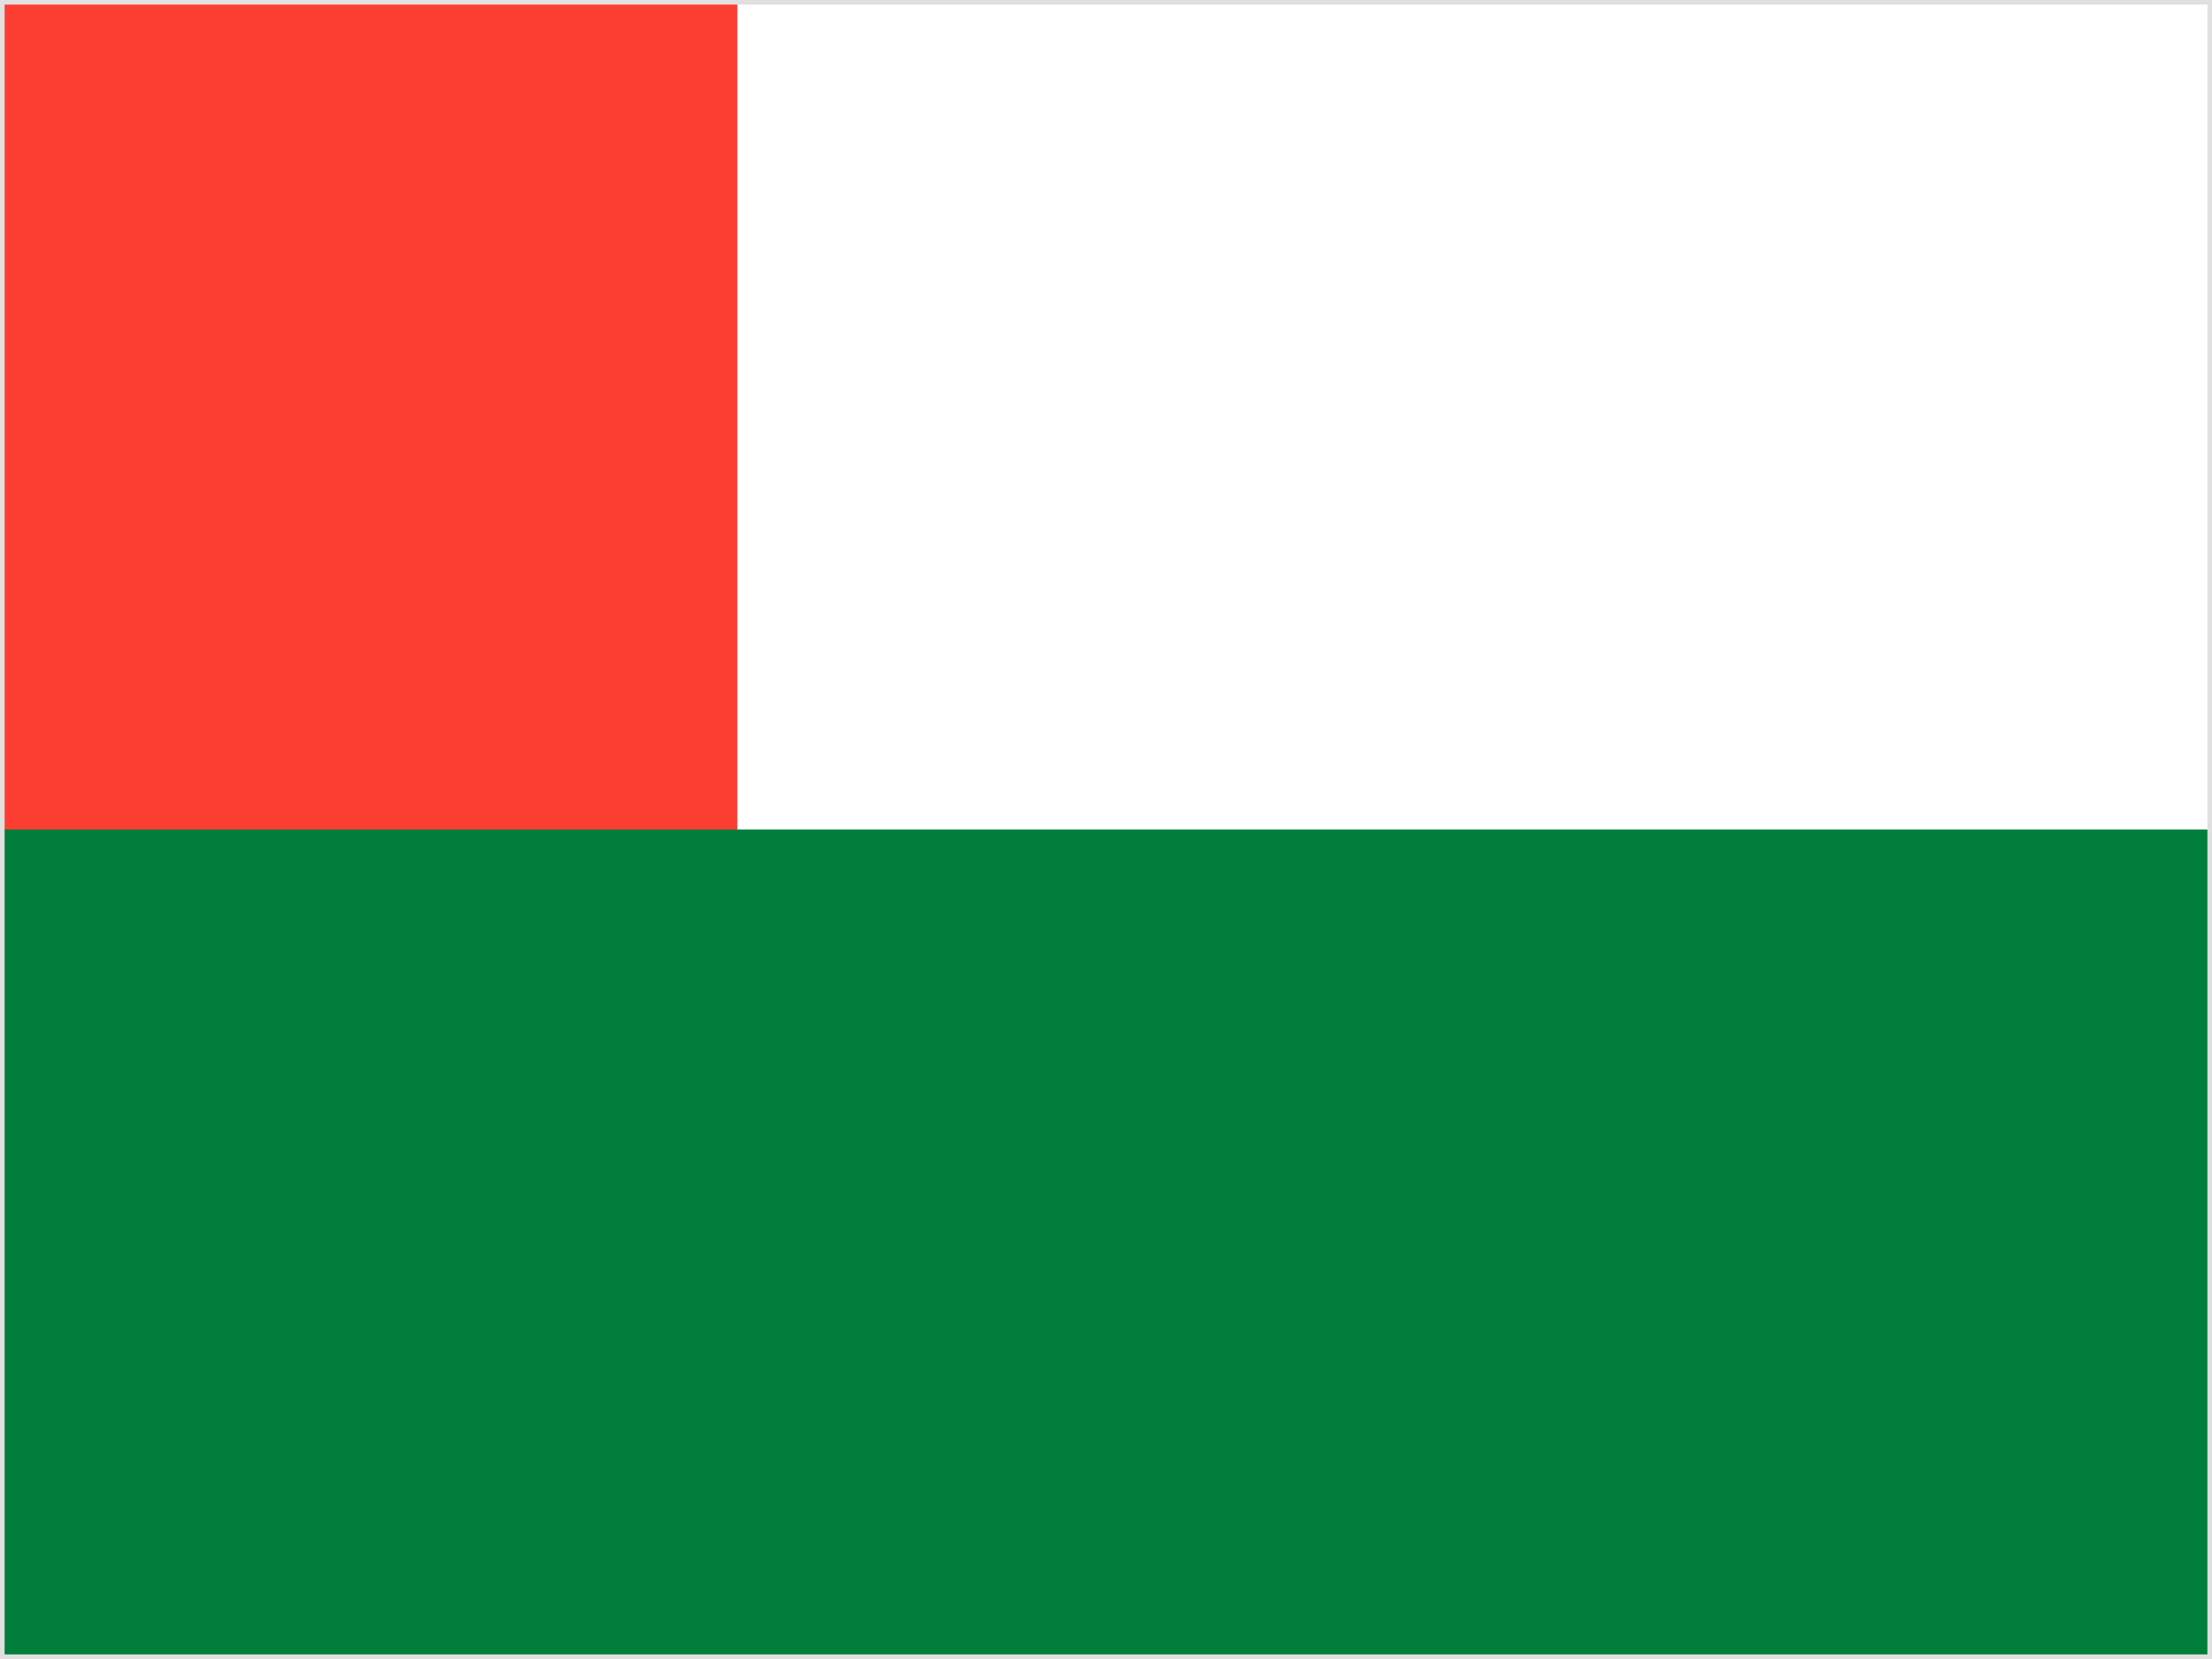
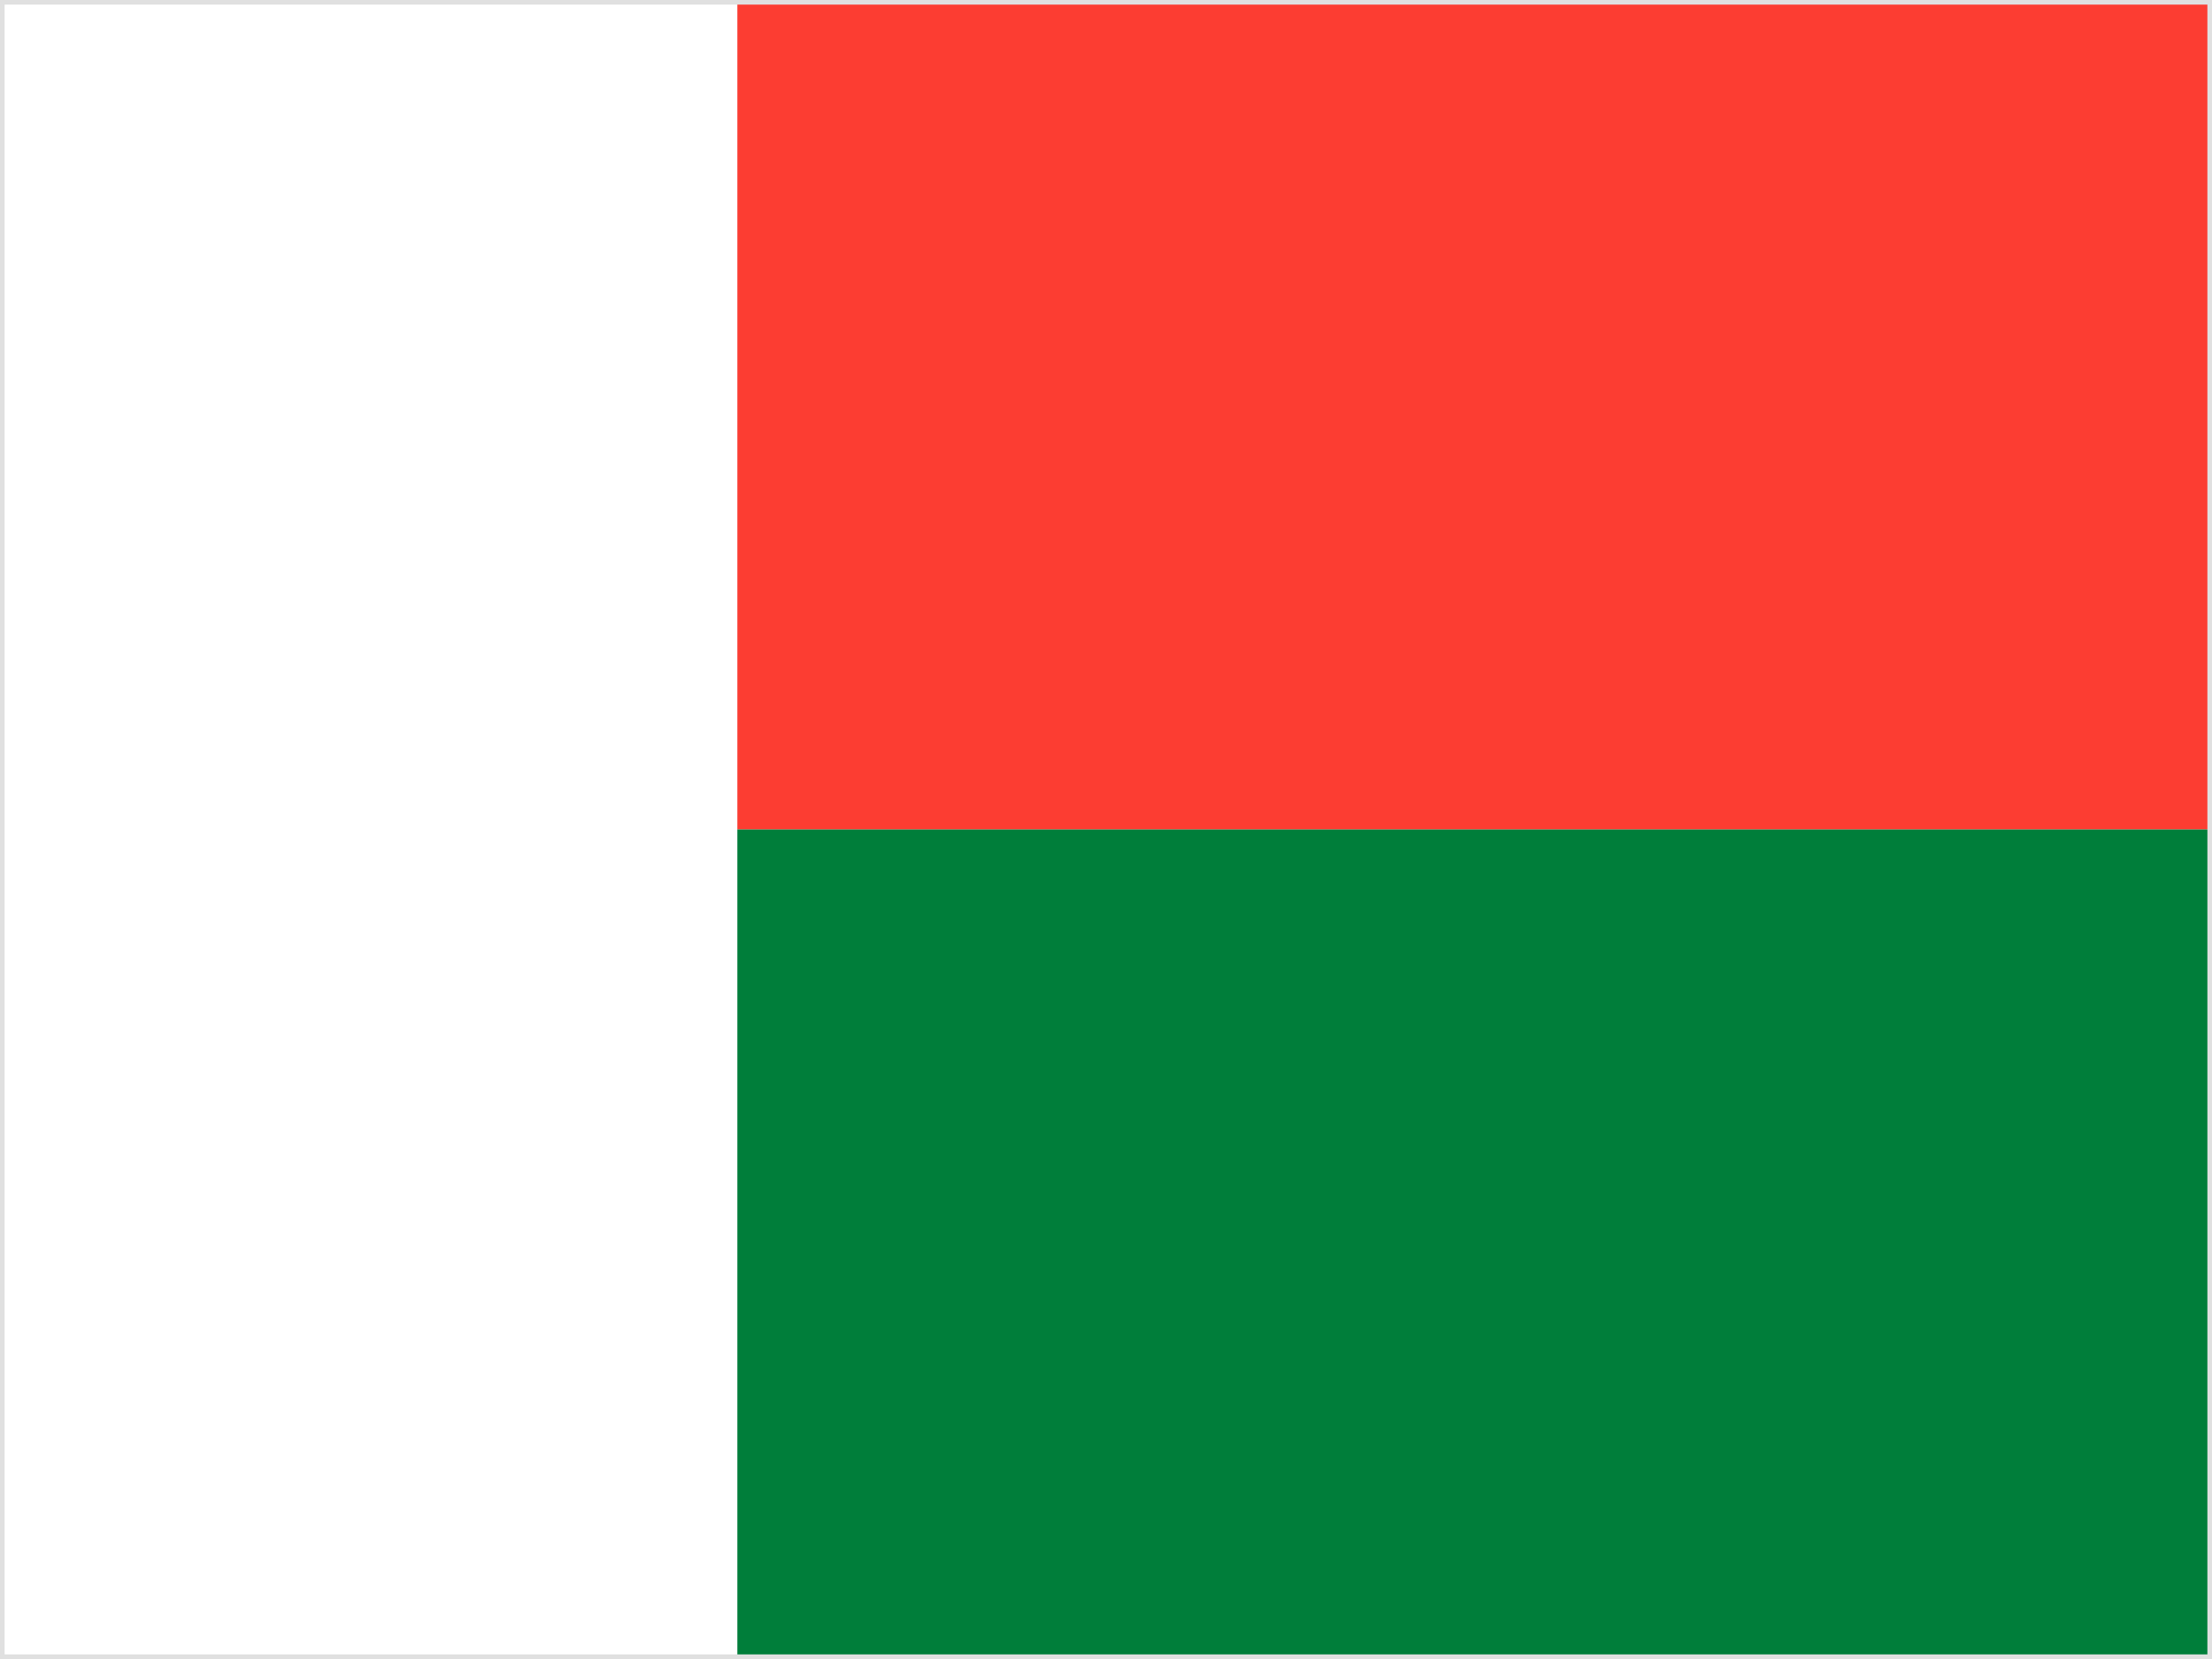
<svg xmlns="http://www.w3.org/2000/svg" width="24" height="18" viewBox="0 0 24 18" fill="none">
-   <rect width="24" height="18" fill="#FFFFFF" />
-   <rect width="8" height="18" fill="#FC3D32" />
-   <rect y="9" width="24" height="9" fill="#007E3A" />
+   <rect width="8" height="18" fill="#FFFFFF" />
+   <rect x="8" y="0" width="16" height="9" fill="#FC3D32" />
+   <rect x="8" y="9" width="16" height="9" fill="#007E3A" />
  <rect width="24" height="18" fill="none" stroke="#E0E0E0" stroke-width="0.1" />
</svg>
